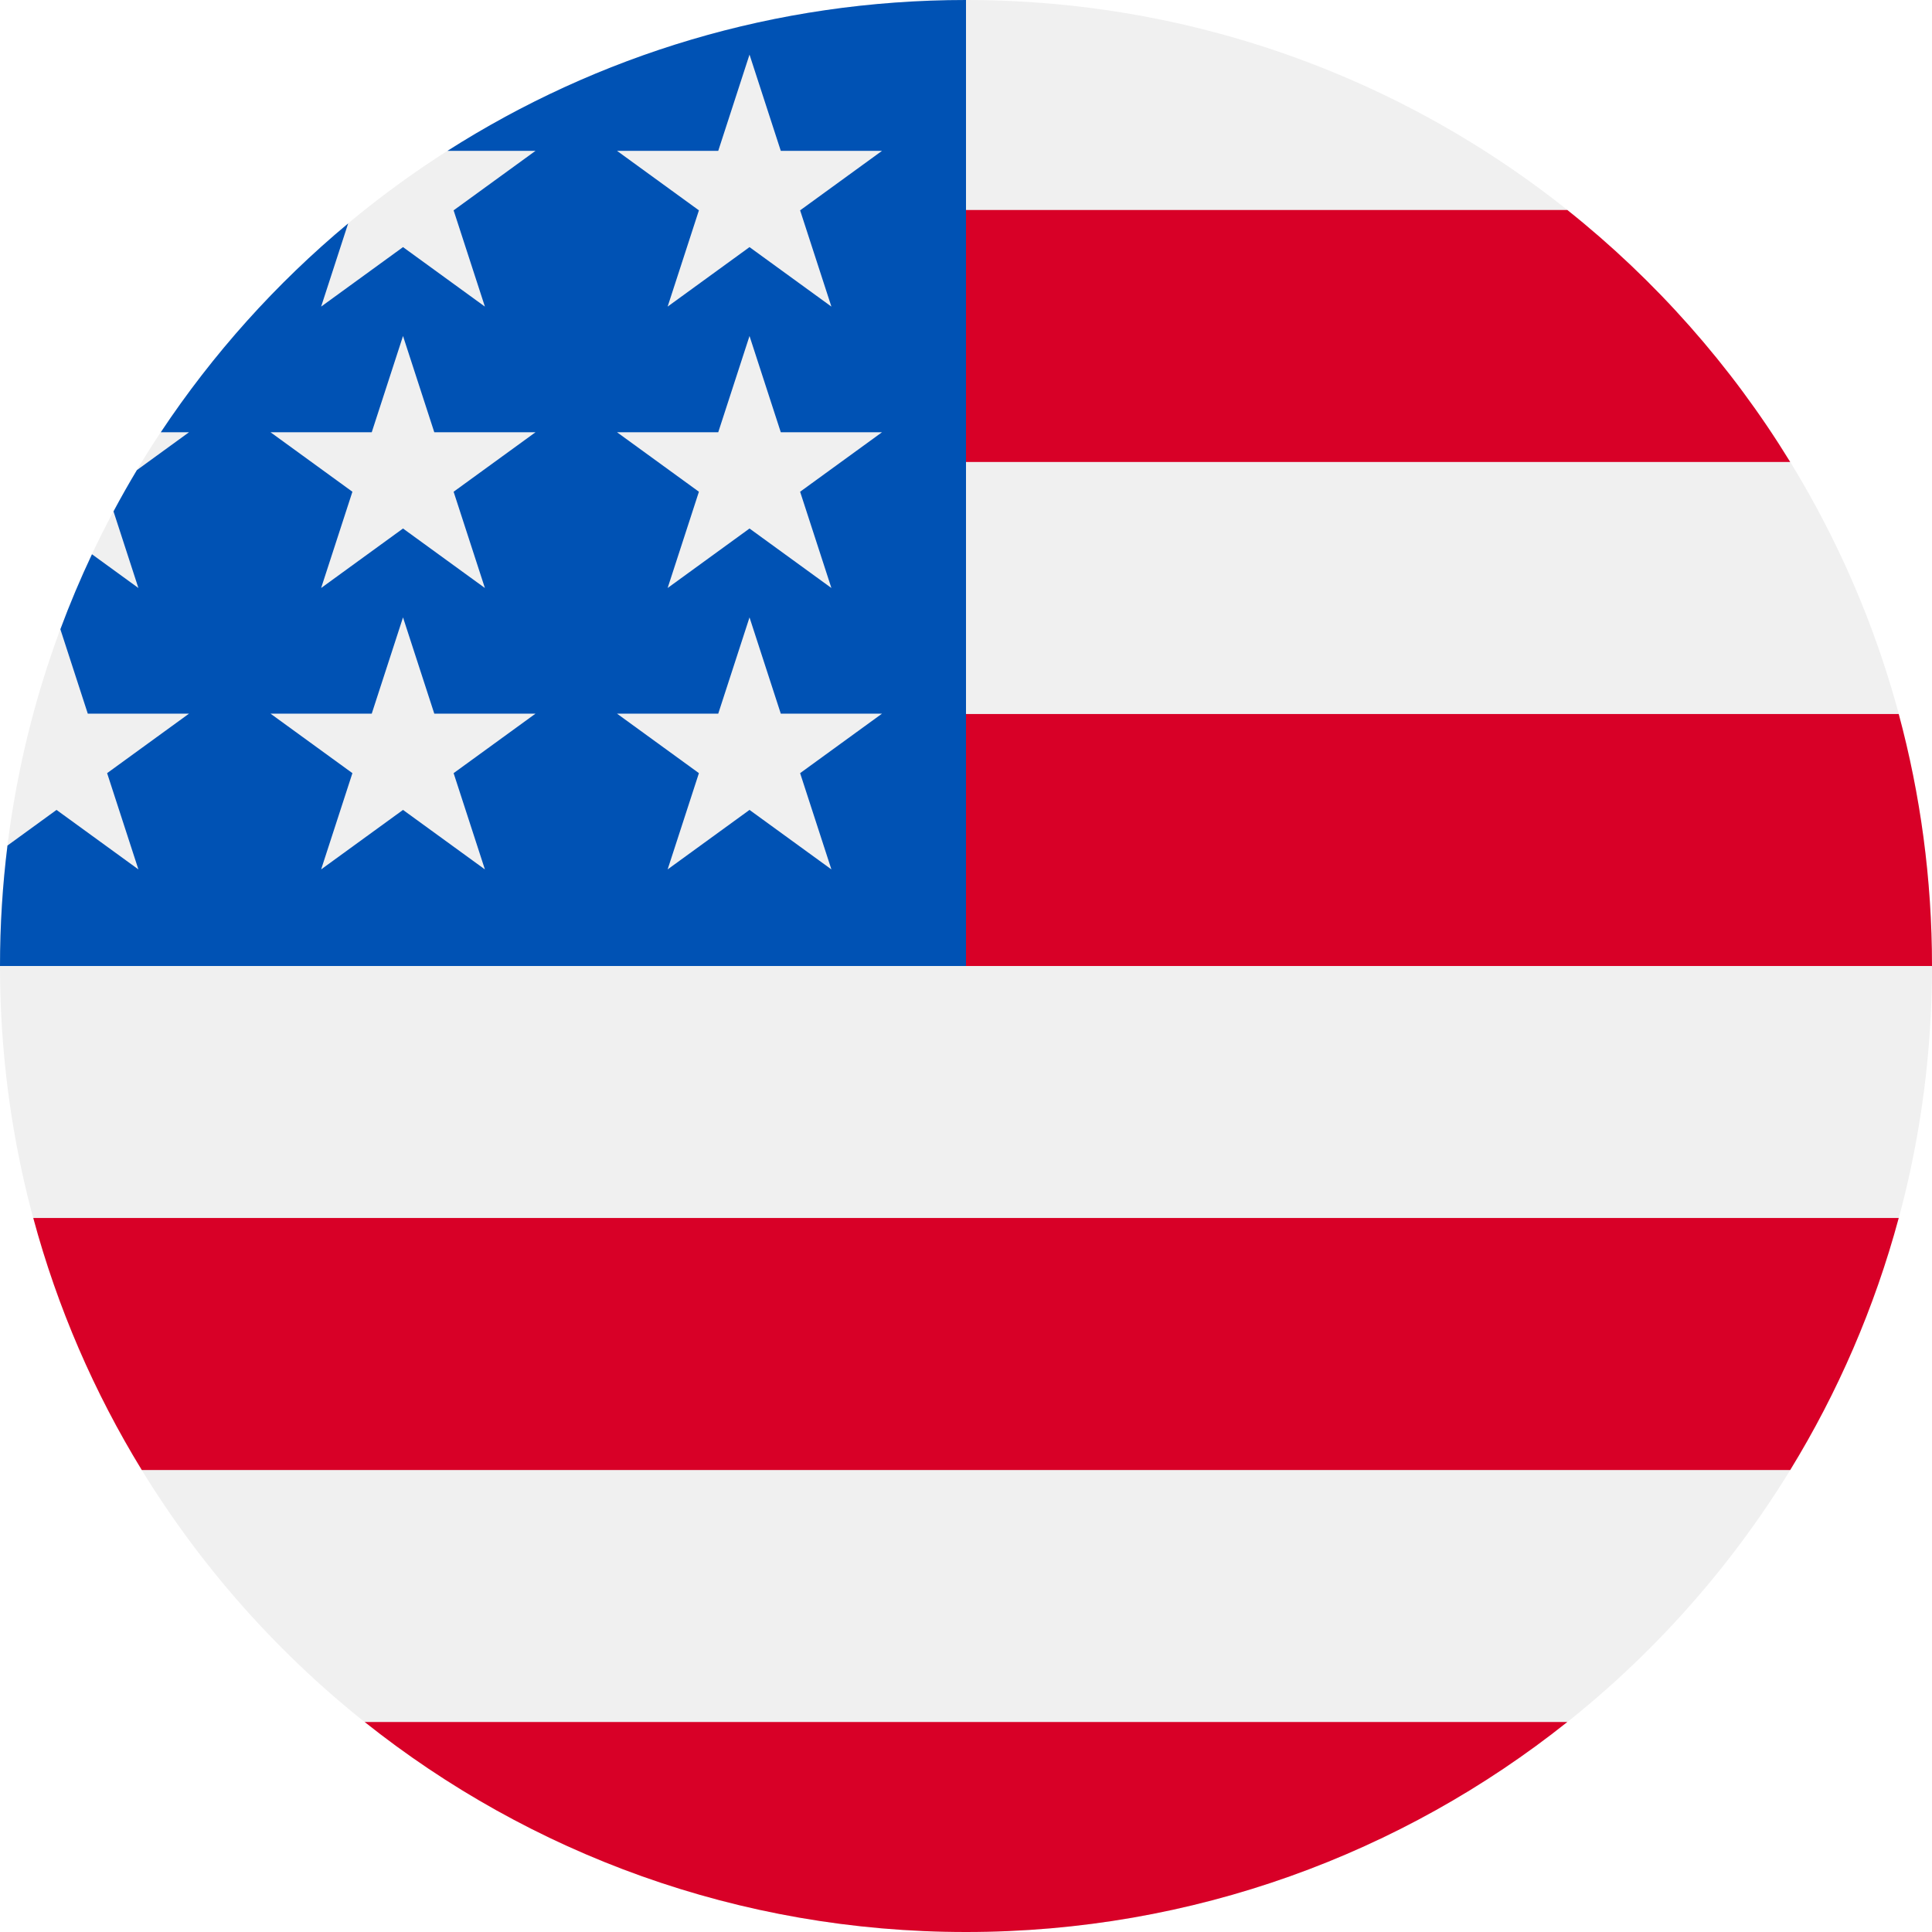
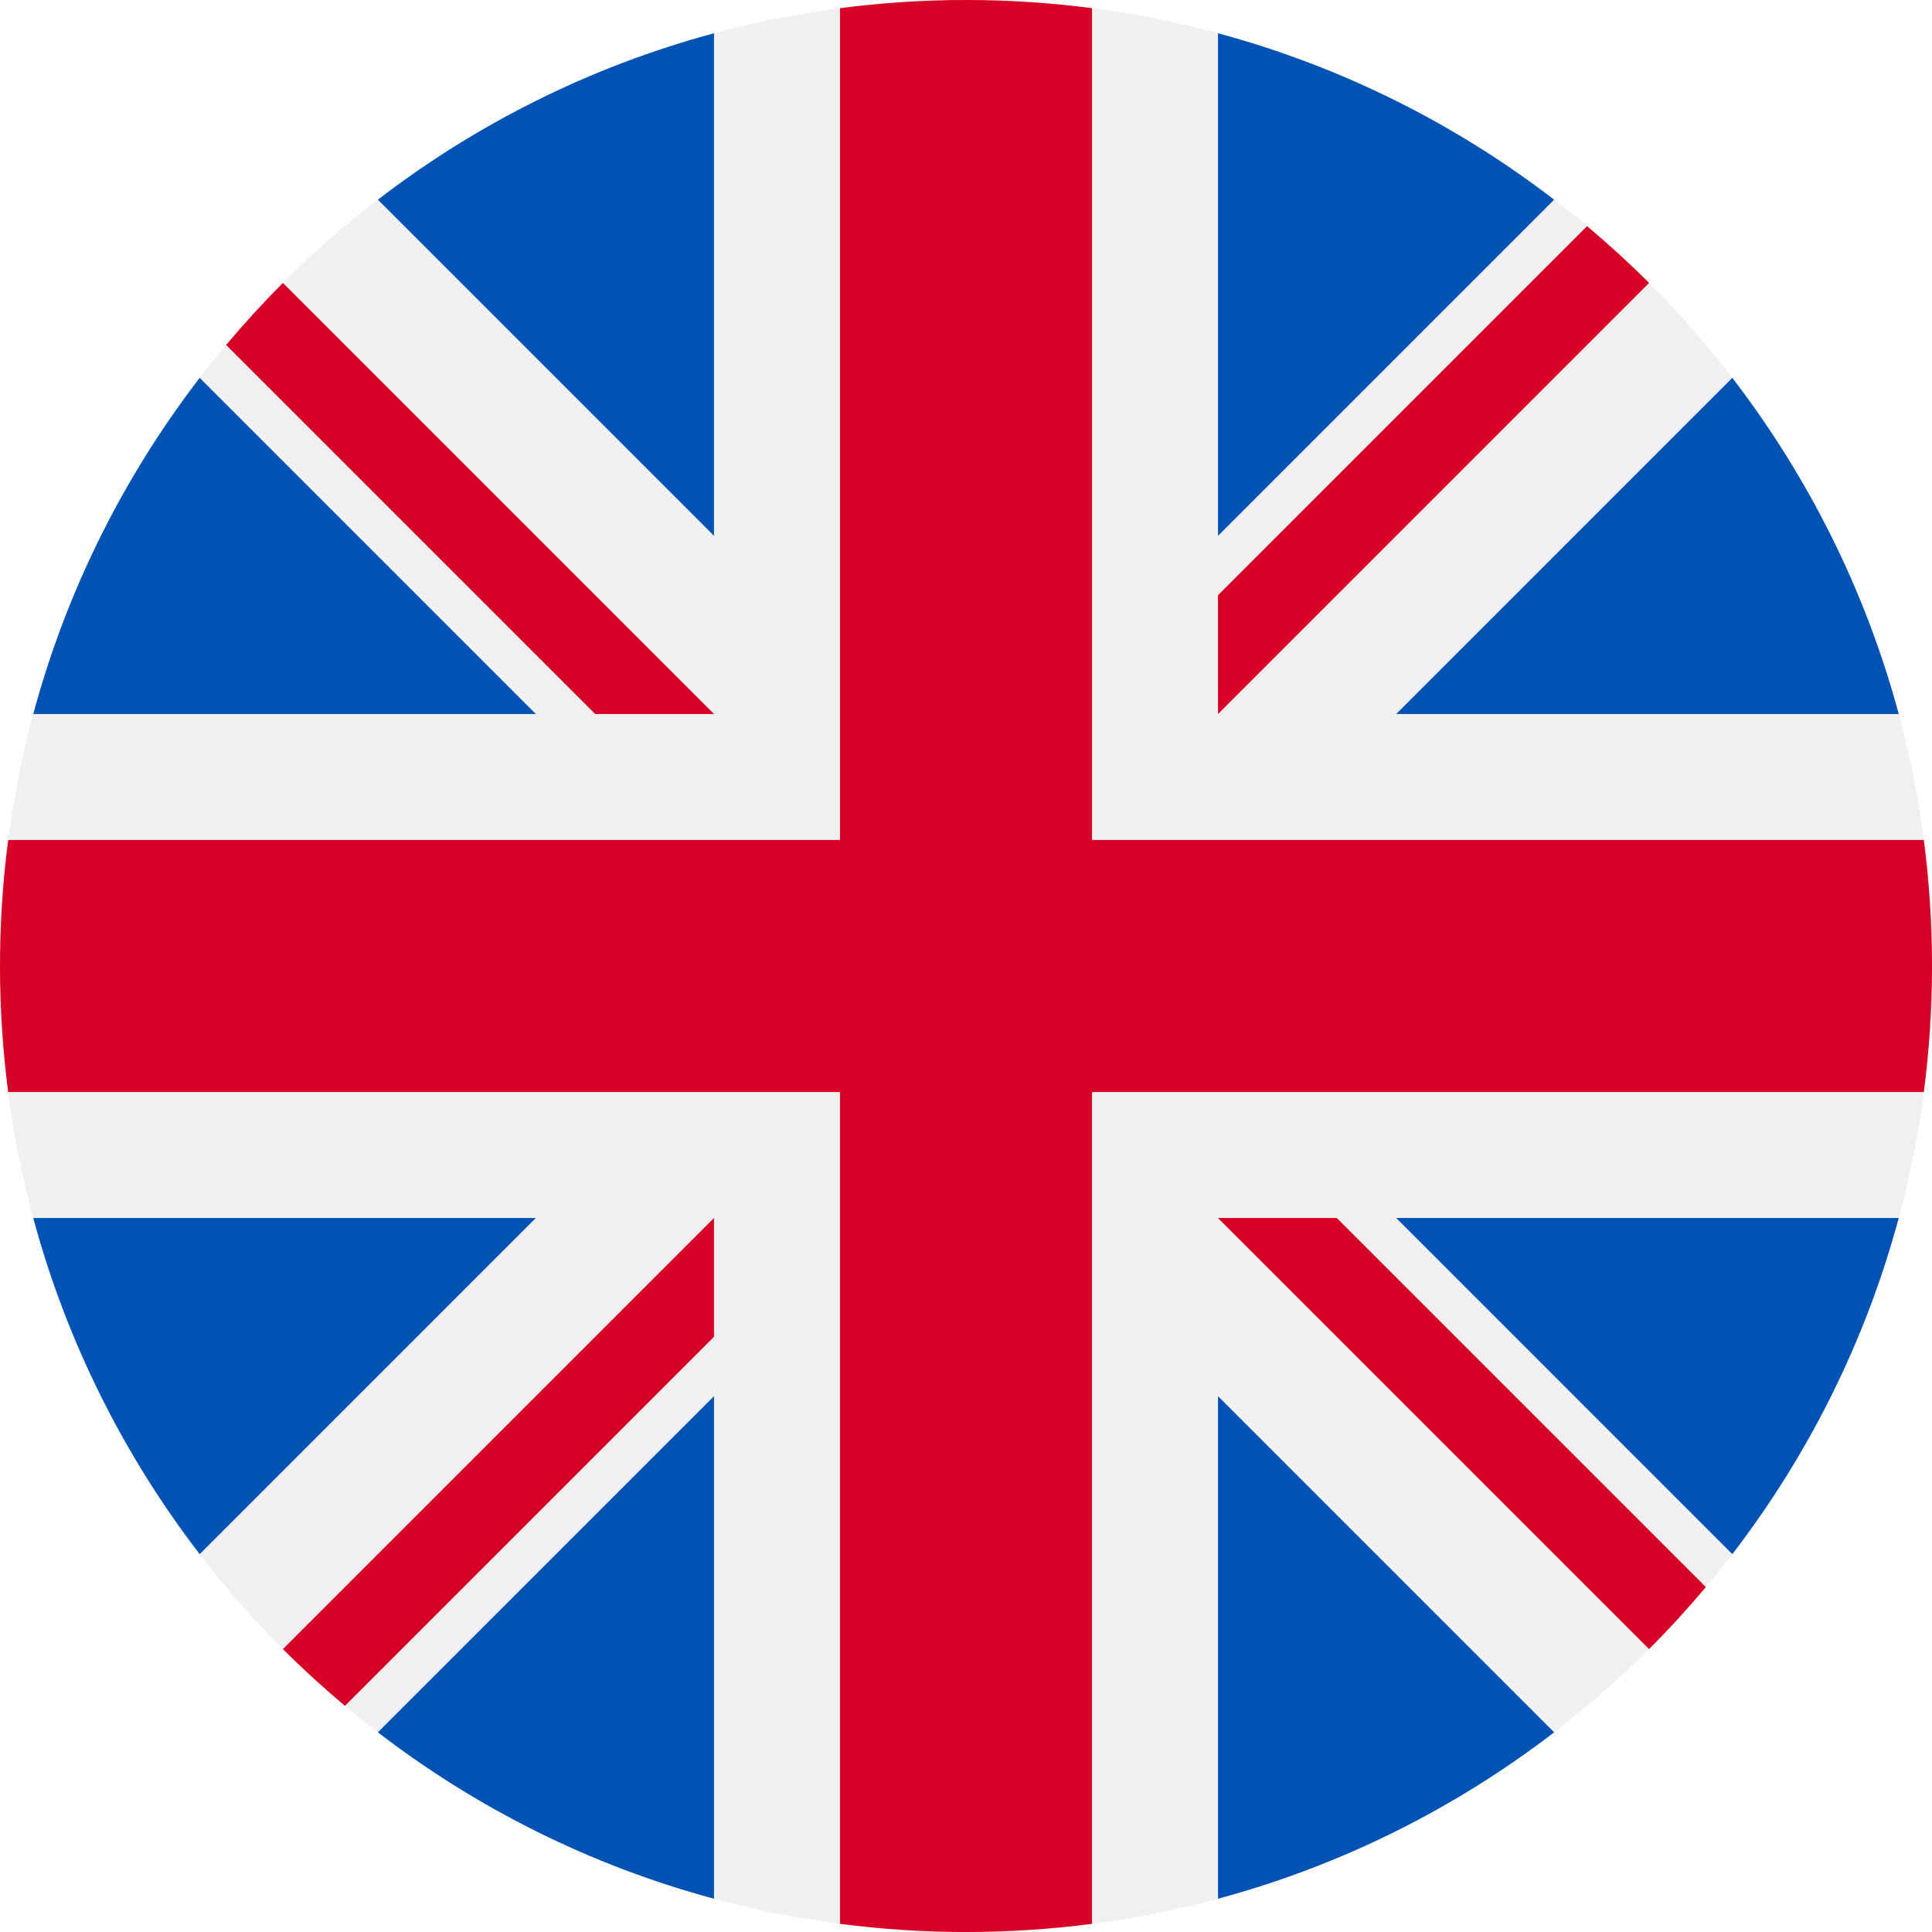
<svg xmlns="http://www.w3.org/2000/svg" version="1.1" id="Layer_1" x="0px" y="0px" viewBox="0 0 512 512" style="enable-background:new 0 0 512 512;" xml:space="preserve">
  <circle style="fill:#F0F0F0;" cx="256" cy="256" r="256" />
  <g>
-     <path style="fill:#D80027;" d="M244.87,256H512c0-23.106-3.08-45.49-8.819-66.783H244.87V256z" />
-     <path style="fill:#D80027;" d="M244.87,122.435h229.556c-15.671-25.572-35.708-48.175-59.07-66.783H244.87V122.435z" />
-     <path style="fill:#D80027;" d="M256,512c60.249,0,115.626-20.824,159.356-55.652H96.644C140.374,491.176,195.751,512,256,512z" />
-     <path style="fill:#D80027;" d="M37.574,389.565h436.852c12.581-20.529,22.338-42.969,28.755-66.783H8.819   C15.236,346.596,24.993,369.036,37.574,389.565z" />
+     <path style="fill:#0052B4;" d="M52.92,100.142c-20.109,26.163-35.272,56.318-44.101,89.077h133.178L52.92,100.142z" />
+     <path style="fill:#0052B4;" d="M503.181,189.219c-8.829-32.758-23.993-62.913-44.101-89.076l-89.075,89.076H503.181z" />
+     <path style="fill:#0052B4;" d="M8.819,322.784c8.83,32.758,23.993,62.913,44.101,89.075l89.074-89.075L8.819,322.784L8.819,322.784   z" />
+     <path style="fill:#0052B4;" d="M411.858,52.921c-26.163-20.109-56.317-35.272-89.076-44.102v133.177L411.858,52.921z" />
+     <path style="fill:#0052B4;" d="M100.142,459.079c26.163,20.109,56.318,35.272,89.076,44.102V370.005L100.142,459.079z" />
+     <path style="fill:#0052B4;" d="M189.217,8.819c-32.758,8.83-62.913,23.993-89.075,44.101l89.075,89.075V8.819z" />
+     <path style="fill:#0052B4;" d="M322.783,503.181c32.758-8.83,62.913-23.993,89.075-44.101l-89.075-89.075V503.181z" />
+     <path style="fill:#0052B4;" d="M370.005,322.784l89.075,89.076c20.108-26.162,35.272-56.318,44.101-89.076H370.005z" />
  </g>
-   <path style="fill:#0052B4;" d="M118.584,39.978h23.329l-21.7,15.765l8.289,25.509l-21.699-15.765L85.104,81.252l7.16-22.037  C73.158,75.13,56.412,93.776,42.612,114.552h7.475l-13.813,10.035c-2.152,3.59-4.216,7.237-6.194,10.938l6.596,20.301l-12.306-8.941  c-3.059,6.481-5.857,13.108-8.372,19.873l7.267,22.368h26.822l-21.7,15.765l8.289,25.509l-21.699-15.765l-12.998,9.444  C0.678,234.537,0,245.189,0,256h256c0-141.384,0-158.052,0-256C205.428,0,158.285,14.67,118.584,39.978z M128.502,230.4  l-21.699-15.765L85.104,230.4l8.289-25.509l-21.7-15.765h26.822l8.288-25.509l8.288,25.509h26.822l-21.7,15.765L128.502,230.4z   M120.213,130.317l8.289,25.509l-21.699-15.765l-21.699,15.765l8.289-25.509l-21.7-15.765h26.822l8.288-25.509l8.288,25.509h26.822  L120.213,130.317z M220.328,230.4l-21.699-15.765L176.93,230.4l8.289-25.509l-21.7-15.765h26.822l8.288-25.509l8.288,25.509h26.822  l-21.7,15.765L220.328,230.4z M212.039,130.317l8.289,25.509l-21.699-15.765l-21.699,15.765l8.289-25.509l-21.7-15.765h26.822  l8.288-25.509l8.288,25.509h26.822L212.039,130.317z M212.039,55.743l8.289,25.509l-21.699-15.765L176.93,81.252l8.289-25.509  l-21.7-15.765h26.822l8.288-25.509l8.288,25.509h26.822L212.039,55.743z" />
+   <g>
+     <path style="fill:#D80027;" d="M509.833,222.609h-220.44h-0.001V2.167C278.461,0.744,267.317,0,256,0   c-11.319,0-22.461,0.744-33.391,2.167v220.44v0.001H2.167C0.744,233.539,0,244.683,0,256c0,11.319,0.744,22.461,2.167,33.391   h220.44h0.001v220.442C233.539,511.256,244.681,512,256,512c11.317,0,22.461-0.743,33.391-2.167v-220.44v-0.001h220.442   C511.256,278.461,512,267.319,512,256C512,244.683,511.256,233.539,509.833,222.609z" />
+     <path style="fill:#D80027;" d="M322.783,322.784L322.783,322.784L437.019,437.02c5.254-5.252,10.266-10.743,15.048-16.435   l-97.802-97.802h-31.482V322.784z" />
+     <path style="fill:#D80027;" d="M189.217,322.784h-0.002L74.98,437.019c5.252,5.254,10.743,10.266,16.435,15.048l97.802-97.804   V322.784z" />
+     <path style="fill:#D80027;" d="M189.217,189.219v-0.002L74.981,74.98c-5.254,5.252-10.266,10.743-15.048,16.435l97.803,97.803   H189.217z" />
+     <path style="fill:#D80027;" d="M322.783,189.219L322.783,189.219L437.02,74.981c-5.252-5.254-10.743-10.266-16.435-15.047   l-97.802,97.803V189.219z" />
+   </g>
  <g>
</g>
  <g>
</g>
  <g>
</g>
  <g>
</g>
  <g>
</g>
  <g>
</g>
  <g>
</g>
  <g>
</g>
  <g>
</g>
  <g>
</g>
  <g>
</g>
  <g>
</g>
  <g>
</g>
  <g>
</g>
  <g>
</g>
</svg>
